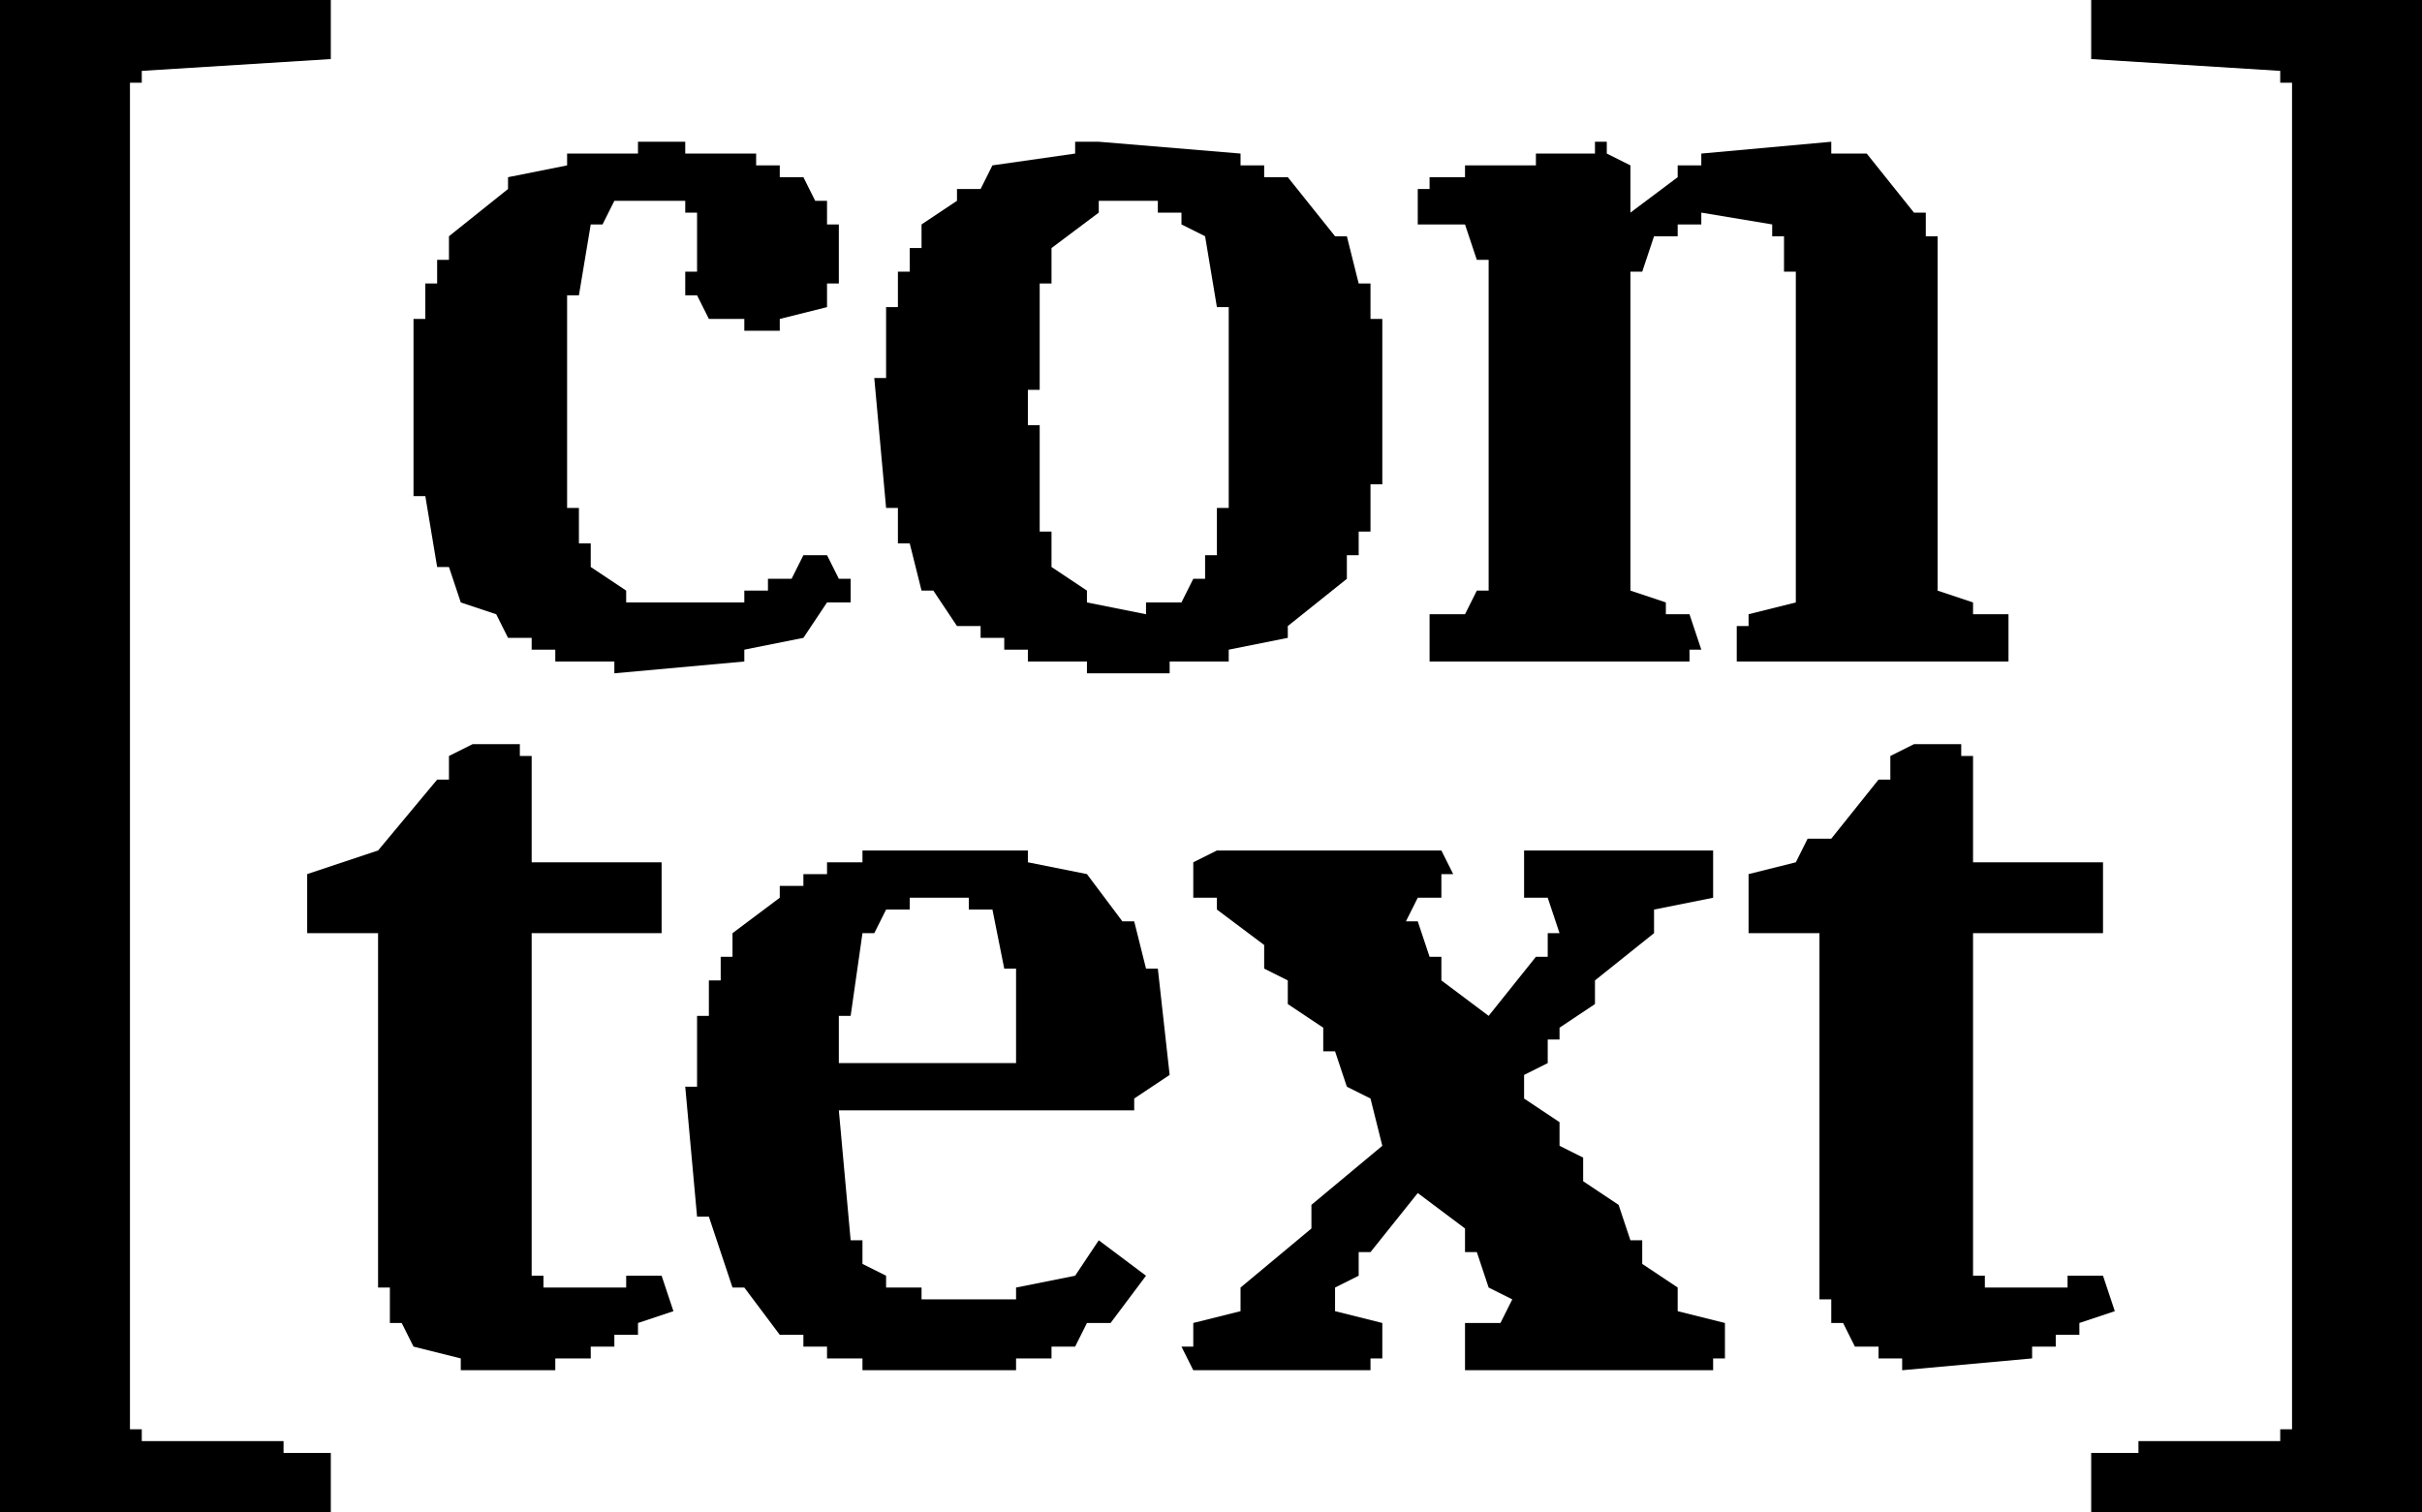
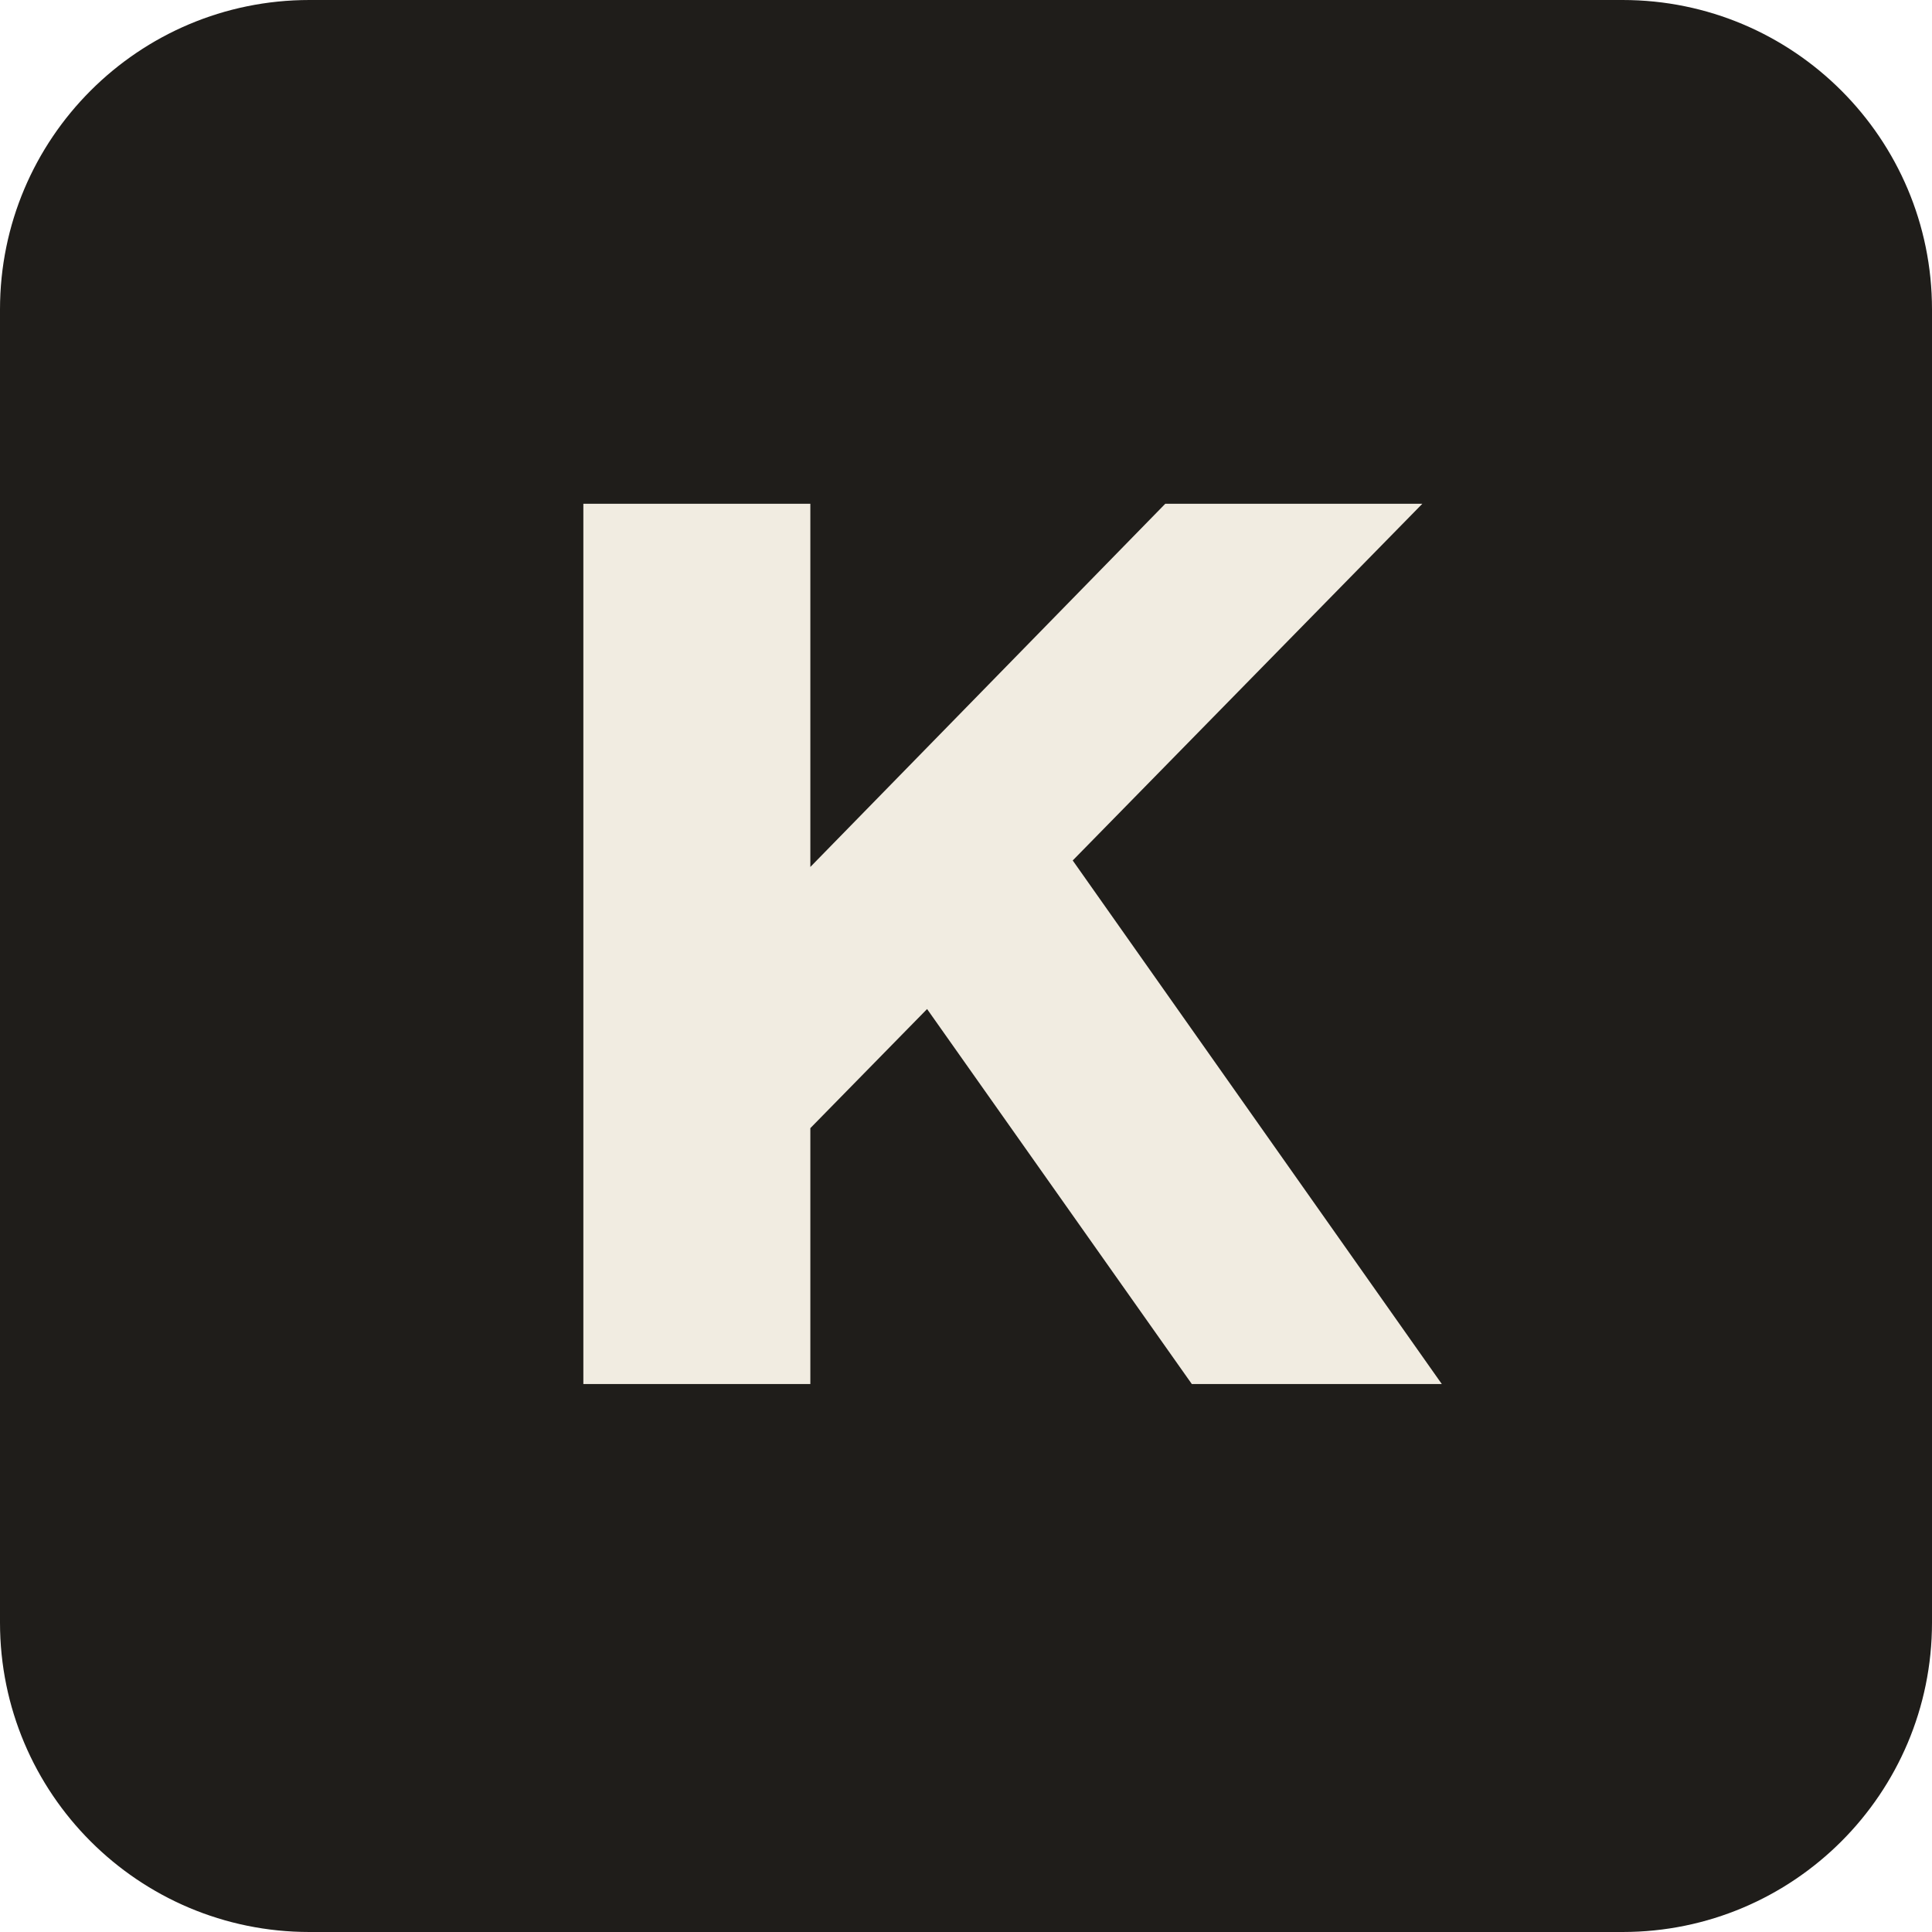
- <svg xmlns="http://www.w3.org/2000/svg" viewBox="0 0 205 128" fill="currentColor">
-   <path fill-rule="evenodd" d="M1.0 0.0h-1.0v128.0h28.0v-5.0h-4.0v-1.0h-12.0v-1.0h-1.0v-114.0h1.0v-1.0l16.0 -1.0v-5.0h-26.0ZM178.0 0.0h-1.0v5.0l16.0 1.0v1.0h1.0v114.0h-1.0v1.0h-12.0v1.0h-4.0v5.0h28.0v-128.0h-26.0ZM55.0 12.0h-1.0v1.0h-6.0v1.0l-5.0 1.0v1.0l-5.0 4.0v2.0h-1.0v2.0h-1.0v3.0h-1.0v15.0h1.0l1.0 6.0h1.0l1.0 3.0l3.0 1.0l1.0 2.0h2.0v1.0h2.0v1.0h5.0v1.0l11.0 -1.0v-1.0l5.0 -1.0l2.0 -3.0h2.0v-2.0h-1.0l-1.0 -2.0h-2.0l-1.0 2.0h-2.0v1.0h-2.0v1.0h-10.0v-1.0l-3.0 -2.0v-2.0h-1.0v-3.0h-1.0v-18.0h1.0l1.0 -6.0h1.0l1.0 -2.0h6.0v1.0h1.0v5.0h-1.0v2.0h1.0l1.0 2.0h3.0v1.0h3.0v-1.0l4.0 -1.0v-2.0h1.0v-5.0h-1.0v-2.0h-1.0l-1.0 -2.0h-2.0v-1.0h-2.0v-1.0h-6.0v-1.0h-2.0ZM92.0 12.0h-1.0v1.0l-7.0 1.0l-1.0 2.0h-2.0v1.0l-3.0 2.0v2.0h-1.0v2.0h-1.0v3.0h-1.0v6.0h-1.0l1.0 11.0h1.0v3.0h1.0l1.0 4.0h1.0l2.0 3.0h2.0v1.0h2.0v1.0h2.0v1.0h5.0v1.0h7.0v-1.0h5.0v-1.0l5.0 -1.0v-1.0l5.0 -4.0v-2.0h1.0v-2.0h1.0v-4.0h1.0v-14.0h-1.0v-3.0h-1.0l-1.0 -4.0h-1.0l-4.0 -5.0h-2.0v-1.0h-2.0v-1.0l-12.0 -1.0ZM136.0 12.0h-1.0v1.0h-5.0v1.0h-6.0v1.0h-3.0v1.0h-1.0v3.0h4.0l1.0 3.0h1.0v28.0h-1.0l-1.0 2.0h-3.0v4.0h22.0v-1.0h1.0l-1.0 -3.0h-2.0v-1.0l-3.0 -1.0v-27.0h1.0l1.0 -3.0h2.0v-1.0h2.0v-1.0l6.0 1.0v1.0h1.0v3.0h1.0v28.0l-4.0 1.0v1.0h-1.0v3.0h23.0v-4.0h-3.0v-1.0l-3.0 -1.0v-30.0h-1.0v-2.0h-1.0l-4.0 -5.0h-3.0v-1.0l-11.0 1.0v1.0h-2.0v1.0l-4.0 3.0v-4.0l-2.0 -1.0ZM93.0 17.0h5.0v1.0h2.0v1.0l2.0 1.0l1.0 6.0h1.0v17.0h-1.0v4.0h-1.0v2.0h-1.0l-1.0 2.0h-3.0v1.0l-5.0 -1.0v-1.0l-3.0 -2.0v-3.0h-1.0v-9.0h-1.0v-3.0h1.0v-9.0h1.0v-3.0l4.0 -3.0ZM40.0 63.0l-2.0 1.0v2.0h-1.0l-5.0 6.0l-6.0 2.0v5.0h6.0v30.0h1.0v3.0h1.0l1.0 2.0l4.0 1.0v1.0h8.0v-1.0h3.0v-1.0h2.0v-1.0h2.0v-1.0l3.0 -1.0l-1.0 -3.0h-3.0v1.0h-7.0v-1.0h-1.0v-29.0h11.0v-6.0h-11.0v-9.0h-1.0v-1.0h-3.0ZM162.0 63.0l-2.0 1.0v2.0h-1.0l-4.0 5.0h-2.0l-1.0 2.0l-4.0 1.0v5.0h6.0v31.0h1.0v2.0h1.0l1.0 2.0h2.0v1.0h2.0v1.0l11.0 -1.0v-1.0h2.0v-1.0h2.0v-1.0l3.0 -1.0l-1.0 -3.0h-3.0v1.0h-7.0v-1.0h-1.0v-29.0h11.0v-6.0h-11.0v-9.0h-1.0v-1.0h-3.0ZM74.0 72.0h-1.0v1.0h-3.0v1.0h-2.0v1.0h-2.0v1.0l-4.0 3.0v2.0h-1.0v2.0h-1.0v3.0h-1.0v6.0h-1.0l1.0 11.0h1.0l2.0 6.0h1.0l3.0 4.0h2.0v1.0h2.0v1.0h3.0v1.0h13.0v-1.0h3.0v-1.0h2.0l1.0 -2.0h2.0l3.0 -4.0l-4.0 -3.0l-2.0 3.0l-5.0 1.0v1.0h-8.0v-1.0h-3.0v-1.0l-2.0 -1.0v-2.0h-1.0l-1.0 -11.0h25.0v-1.0l3.0 -2.0l-1.0 -9.0h-1.0l-1.0 -4.0h-1.0l-3.0 -4.0l-5.0 -1.0v-1.0h-12.0ZM103.0 72.0l-2.0 1.0v3.0h2.0v1.0l4.0 3.0v2.0l2.0 1.0v2.0l3.0 2.0v2.0h1.0l1.0 3.0l2.0 1.0l1.0 4.0l-6.0 5.0v2.0l-6.0 5.0v2.0l-4.0 1.0v2.0h-1.0l1.0 2.0h15.0v-1.0h1.0v-3.0l-4.0 -1.0v-2.0l2.0 -1.0v-2.0h1.0l4.0 -5.0l4.0 3.0v2.0h1.0l1.0 3.0l2.0 1.0l-1.0 2.0h-3.0v4.0h21.0v-1.0h1.0v-3.0l-4.0 -1.0v-2.0l-3.0 -2.0v-2.0h-1.0l-1.0 -3.0l-3.0 -2.0v-2.0l-2.0 -1.0v-2.0l-3.0 -2.0v-2.0l2.0 -1.0v-2.0h1.0v-1.0l3.0 -2.0v-2.0l5.0 -4.0v-2.0l5.0 -1.0v-4.0h-16.0v4.0h2.0l1.0 3.0h-1.0v2.0h-1.0l-4.0 5.0l-4.0 -3.0v-2.0h-1.0l-1.0 -3.0h-1.0l1.0 -2.0h2.0v-2.0h1.0l-1.0 -2.0h-18.0ZM77.0 76.0h5.0v1.0h2.0l1.0 5.0h1.0v8.0h-15.0v-4.0h1.0l1.0 -7.0h1.0l1.0 -2.0h2.0Z" />
+ <svg xmlns="http://www.w3.org/2000/svg" viewBox="0 0 1024 1024">
+   <rect width="1024" height="1024" rx="164" fill="#1f1d1a" />
+   <text x="512" y="512" font-family="DejaVu Sans, Verdana, sans-serif" font-size="640" font-weight="bold" fill="#f1ece1" text-anchor="middle" dominant-baseline="central">К</text>
</svg>
